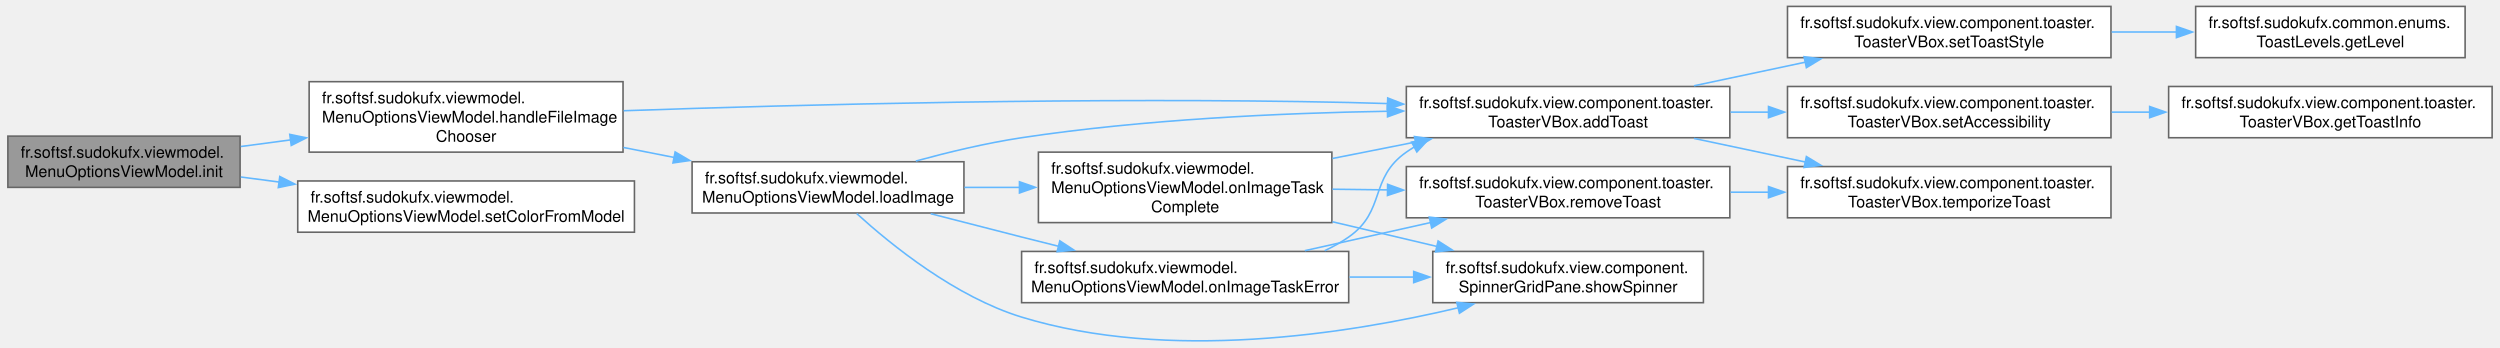
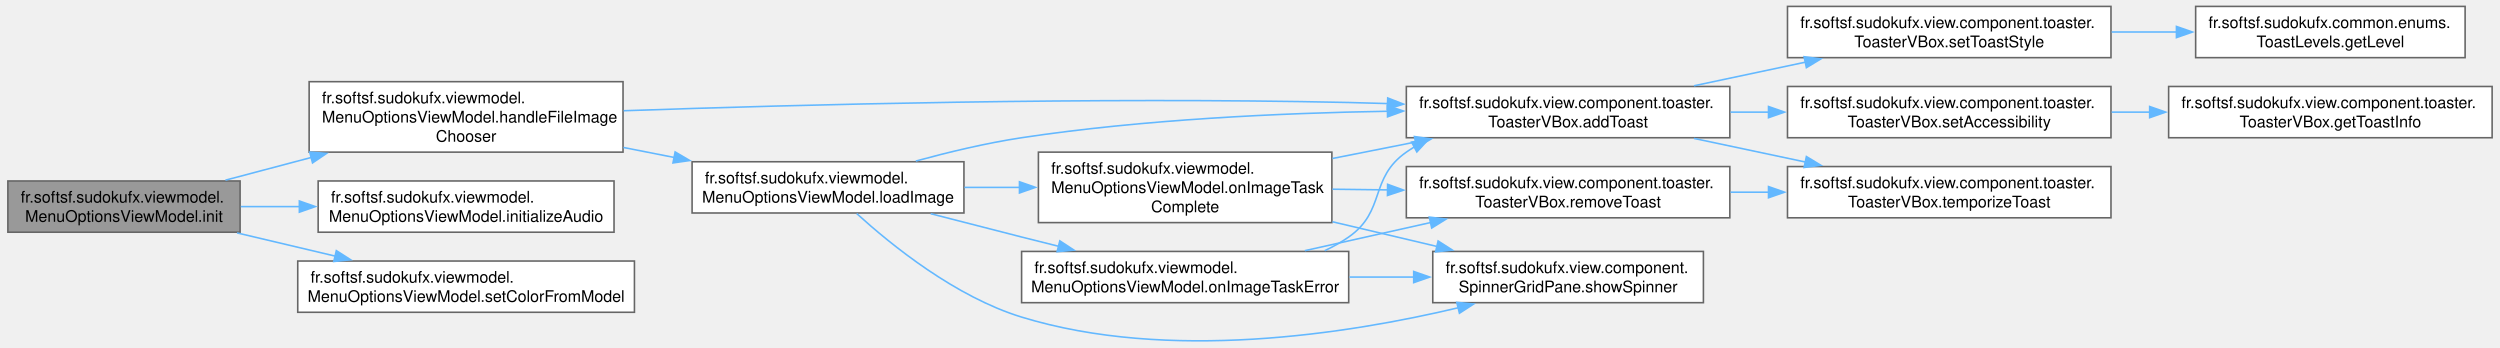
<svg xmlns="http://www.w3.org/2000/svg" xmlns:xlink="http://www.w3.org/1999/xlink" width="1559pt" height="217pt" viewBox="0.00 0.00 1559.25 217.29">
  <g id="graph0" class="graph" transform="scale(1 1) rotate(0) translate(4 213.29)">
    <g id="Node000001" class="node">
      <g id="a_Node000001">
-         <a xlink:title="Initializes the GridPane background with settings from database.">
-           <polygon fill="#999999" stroke="#666666" points="145,-128.29 0,-128.29 0,-96.29 145,-96.29 145,-128.29" />
-           <text text-anchor="start" x="8" y="-114.79" font-family="Helvetica,sans-Serif" font-size="10.00">fr.softsf.sudokufx.viewmodel.</text>
-           <text text-anchor="middle" x="72.5" y="-102.79" font-family="Helvetica,sans-Serif" font-size="10.00">MenuOptionsViewModel.init</text>
+         <a xlink:title="Initializes the menu options UI state, including:">
+           <polygon fill="#999999" stroke="#666666" points="145,-100.29 0,-100.29 0,-68.29 145,-68.29 145,-100.29" />
+           <text text-anchor="start" x="8" y="-86.79" font-family="Helvetica,sans-Serif" font-size="10.00">fr.softsf.sudokufx.viewmodel.</text>
+           <text text-anchor="middle" x="72.5" y="-74.79" font-family="Helvetica,sans-Serif" font-size="10.00">MenuOptionsViewModel.init</text>
        </a>
      </g>
    </g>
    <g id="Node000002" class="node">
      <g id="a_Node000002">
        <a xlink:href="classfr_1_1softsf_1_1sudokufx_1_1viewmodel_1_1_menu_options_view_model.html#a43fcea970a99cbb2545c33f08e29f6b3" target="_top" xlink:title="Handles image file selection by validating the file format and starting the image loading process.">
          <polygon fill="white" stroke="#666666" points="384.12,-162.29 188.12,-162.29 188.12,-118.29 384.12,-118.29 384.12,-162.29" />
          <text text-anchor="start" x="196.12" y="-148.79" font-family="Helvetica,sans-Serif" font-size="10.00">fr.softsf.sudokufx.viewmodel.</text>
          <text text-anchor="start" x="196.12" y="-136.79" font-family="Helvetica,sans-Serif" font-size="10.00">MenuOptionsViewModel.handleFileImage</text>
          <text text-anchor="middle" x="286.12" y="-124.79" font-family="Helvetica,sans-Serif" font-size="10.00">Chooser</text>
        </a>
      </g>
    </g>
    <g id="edge1_Node000001_Node000002" class="edge">
      <g id="a_edge1_Node000001_Node000002">
        <a xlink:title=" ">
-           <path fill="none" stroke="#63b8ff" d="M145.44,-121.81C155.47,-123.14 165.96,-124.53 176.48,-125.92" />
-           <polygon fill="#63b8ff" stroke="#63b8ff" points="176.02,-129.39 186.4,-127.23 176.94,-122.45 176.02,-129.39" />
+           <path fill="none" stroke="#63b8ff" d="M135.85,-100.79C152.69,-105.25 171.31,-110.17 189.52,-114.99" />
+           <polygon fill="#63b8ff" stroke="#63b8ff" points="188.45,-118.33 199.01,-117.51 190.24,-111.57 188.45,-118.33" />
        </a>
      </g>
    </g>
    <g id="Node000014" class="node">
      <g id="a_Node000014">
-         <a xlink:href="classfr_1_1softsf_1_1sudokufx_1_1viewmodel_1_1_menu_options_view_model.html#a3b1dee2b684cd6f89f245ff46623b8a5" target="_top" xlink:title="Applies a background color to the GridPane and sets it in the ColorPicker.">
-           <polygon fill="white" stroke="#666666" points="391.25,-100.29 181,-100.29 181,-68.29 391.25,-68.29 391.25,-100.29" />
-           <text text-anchor="start" x="189" y="-86.79" font-family="Helvetica,sans-Serif" font-size="10.00">fr.softsf.sudokufx.viewmodel.</text>
-           <text text-anchor="middle" x="286.12" y="-74.79" font-family="Helvetica,sans-Serif" font-size="10.00">MenuOptionsViewModel.setColorFromModel</text>
+         <a xlink:href="classfr_1_1softsf_1_1sudokufx_1_1viewmodel_1_1_menu_options_view_model.html#a98801adb4b71828d30800245efab045a" target="_top" xlink:title="Configures the audio service and updates the ViewModel mute property.">
+           <polygon fill="white" stroke="#666666" points="378.5,-100.29 193.75,-100.29 193.75,-68.29 378.5,-68.29 378.5,-100.29" />
+           <text text-anchor="start" x="201.75" y="-86.79" font-family="Helvetica,sans-Serif" font-size="10.00">fr.softsf.sudokufx.viewmodel.</text>
+           <text text-anchor="middle" x="286.12" y="-74.79" font-family="Helvetica,sans-Serif" font-size="10.00">MenuOptionsViewModel.initializeAudio</text>
        </a>
      </g>
    </g>
    <g id="edge20_Node000001_Node000014" class="edge">
      <g id="a_edge20_Node000001_Node000014">
        <a xlink:title=" ">
-           <path fill="none" stroke="#63b8ff" d="M145.44,-102.77C153.27,-101.74 161.37,-100.67 169.55,-99.59" />
-           <polygon fill="#63b8ff" stroke="#63b8ff" points="169.78,-103.09 179.24,-98.3 168.86,-96.15 169.78,-103.09" />
+           <path fill="none" stroke="#63b8ff" d="M145.44,-84.29C157.28,-84.29 169.74,-84.29 182.16,-84.29" />
+           <polygon fill="#63b8ff" stroke="#63b8ff" points="182.01,-87.79 192.01,-84.29 182.01,-80.79 182.01,-87.79" />
+         </a>
+       </g>
+     </g>
+     <g id="Node000015" class="node">
+       <g id="a_Node000015">
+         <a xlink:href="classfr_1_1softsf_1_1sudokufx_1_1viewmodel_1_1_menu_options_view_model.html#a3b1dee2b684cd6f89f245ff46623b8a5" target="_top" xlink:title="Applies a background color to the GridPane and sets it in the ColorPicker.">
+           <polygon fill="white" stroke="#666666" points="391.25,-50.29 181,-50.29 181,-18.29 391.25,-18.29 391.25,-50.29" />
+           <text text-anchor="start" x="189" y="-36.79" font-family="Helvetica,sans-Serif" font-size="10.00">fr.softsf.sudokufx.viewmodel.</text>
+           <text text-anchor="middle" x="286.12" y="-24.79" font-family="Helvetica,sans-Serif" font-size="10.00">MenuOptionsViewModel.setColorFromModel</text>
+         </a>
+       </g>
+     </g>
+     <g id="edge21_Node000001_Node000015" class="edge">
+       <g id="a_edge21_Node000001_Node000015">
+         <a xlink:title=" ">
+           <path fill="none" stroke="#63b8ff" d="M143.09,-67.85C162.7,-63.22 184.21,-58.14 204.42,-53.36" />
+           <polygon fill="#63b8ff" stroke="#63b8ff" points="205.1,-56.8 214.02,-51.09 203.49,-49.99 205.1,-56.8" />
        </a>
      </g>
    </g>
    <g id="Node000003" class="node">
      <g id="a_Node000003">
        <a xlink:href="classfr_1_1softsf_1_1sudokufx_1_1view_1_1component_1_1toaster_1_1_toaster_v_box.html#ad5dd108caa143c370a7e22825923a776" target="_top" xlink:title="Adds a toast notification with an automatically calculated duration based on text length.">
          <polygon fill="white" stroke="#666666" points="1075.25,-159.29 873.25,-159.29 873.25,-127.29 1075.25,-127.29 1075.25,-159.29" />
          <text text-anchor="start" x="881.25" y="-145.79" font-family="Helvetica,sans-Serif" font-size="10.00">fr.softsf.sudokufx.view.component.toaster.</text>
          <text text-anchor="middle" x="974.25" y="-133.79" font-family="Helvetica,sans-Serif" font-size="10.00">ToasterVBox.addToast</text>
        </a>
      </g>
    </g>
    <g id="edge2_Node000002_Node000003" class="edge">
      <g id="a_edge2_Node000002_Node000003">
        <a xlink:title=" ">
          <path fill="none" stroke="#63b8ff" d="M384.52,-144.14C494.47,-147.97 678.72,-152.79 837.25,-149.29 845.21,-149.12 853.43,-148.88 861.7,-148.61" />
          <polygon fill="#63b8ff" stroke="#63b8ff" points="861.62,-152.12 871.49,-148.27 861.37,-145.12 861.62,-152.12" />
        </a>
      </g>
    </g>
    <g id="Node000009" class="node">
      <g id="a_Node000009">
        <a xlink:href="classfr_1_1softsf_1_1sudokufx_1_1viewmodel_1_1_menu_options_view_model.html#a19f6173dce7259d796c9688cf534ac01" target="_top" xlink:title="Starts the asynchronous image loading and resizing task.">
          <polygon fill="white" stroke="#666666" points="597,-112.29 427.25,-112.29 427.25,-80.29 597,-80.29 597,-112.29" />
          <text text-anchor="start" x="435.25" y="-98.79" font-family="Helvetica,sans-Serif" font-size="10.00">fr.softsf.sudokufx.viewmodel.</text>
          <text text-anchor="middle" x="512.12" y="-86.79" font-family="Helvetica,sans-Serif" font-size="10.00">MenuOptionsViewModel.loadImage</text>
        </a>
      </g>
    </g>
    <g id="edge8_Node000002_Node000009" class="edge">
      <g id="a_edge8_Node000002_Node000009">
        <a xlink:title=" ">
          <path fill="none" stroke="#63b8ff" d="M384.4,-121.19C394.89,-119.13 405.56,-117.03 416.02,-114.97" />
          <polygon fill="#63b8ff" stroke="#63b8ff" points="416.66,-118.42 425.8,-113.05 415.31,-111.55 416.66,-118.42" />
        </a>
      </g>
    </g>
    <g id="Node000004" class="node">
      <g id="a_Node000004">
        <a xlink:href="classfr_1_1softsf_1_1sudokufx_1_1view_1_1component_1_1toaster_1_1_toaster_v_box.html#a7df4872b0cf0eeb5cd3a04ce7ccb0fef" target="_top" xlink:title="Sets the accessibility text for the toast based on its level.">
          <polygon fill="white" stroke="#666666" points="1313.25,-159.29 1111.25,-159.29 1111.25,-127.29 1313.25,-127.29 1313.25,-159.29" />
          <text text-anchor="start" x="1119.25" y="-145.79" font-family="Helvetica,sans-Serif" font-size="10.00">fr.softsf.sudokufx.view.component.toaster.</text>
          <text text-anchor="middle" x="1212.25" y="-133.79" font-family="Helvetica,sans-Serif" font-size="10.00">ToasterVBox.setAccessibility</text>
        </a>
      </g>
    </g>
    <g id="edge3_Node000003_Node000004" class="edge">
      <g id="a_edge3_Node000003_Node000004">
        <a xlink:title=" ">
          <path fill="none" stroke="#63b8ff" d="M1075.68,-143.29C1083.61,-143.29 1091.65,-143.29 1099.65,-143.29" />
          <polygon fill="#63b8ff" stroke="#63b8ff" points="1099.4,-146.79 1109.4,-143.29 1099.4,-139.79 1099.4,-146.79" />
        </a>
      </g>
    </g>
    <g id="Node000006" class="node">
      <g id="a_Node000006">
        <a xlink:href="classfr_1_1softsf_1_1sudokufx_1_1view_1_1component_1_1toaster_1_1_toaster_v_box.html#a1f7607f18913c940c16c9de28f3e7ae7" target="_top" xlink:title="Sets the style of the toast based on its level.">
          <polygon fill="white" stroke="#666666" points="1313.25,-209.29 1111.25,-209.29 1111.25,-177.29 1313.25,-177.29 1313.25,-209.29" />
          <text text-anchor="start" x="1119.25" y="-195.79" font-family="Helvetica,sans-Serif" font-size="10.00">fr.softsf.sudokufx.view.component.toaster.</text>
          <text text-anchor="middle" x="1212.25" y="-183.79" font-family="Helvetica,sans-Serif" font-size="10.00">ToasterVBox.setToastStyle</text>
        </a>
      </g>
    </g>
    <g id="edge5_Node000003_Node000006" class="edge">
      <g id="a_edge5_Node000003_Node000006">
        <a xlink:title=" ">
          <path fill="none" stroke="#63b8ff" d="M1052.85,-159.73C1075.13,-164.46 1099.6,-169.64 1122.5,-174.49" />
          <polygon fill="#63b8ff" stroke="#63b8ff" points="1121.61,-177.88 1132.12,-176.53 1123.06,-171.03 1121.61,-177.88" />
        </a>
      </g>
    </g>
    <g id="Node000008" class="node">
      <g id="a_Node000008">
        <a xlink:href="classfr_1_1softsf_1_1sudokufx_1_1view_1_1component_1_1toaster_1_1_toaster_v_box.html#abd2310564b394c59530d5e7b2a0d0776" target="_top" xlink:title="Sets a timer to automatically remove the toast after a specified duration.">
          <polygon fill="white" stroke="#666666" points="1313.25,-109.29 1111.25,-109.29 1111.25,-77.29 1313.25,-77.29 1313.25,-109.29" />
          <text text-anchor="start" x="1119.25" y="-95.79" font-family="Helvetica,sans-Serif" font-size="10.00">fr.softsf.sudokufx.view.component.toaster.</text>
          <text text-anchor="middle" x="1212.25" y="-83.79" font-family="Helvetica,sans-Serif" font-size="10.00">ToasterVBox.temporizeToast</text>
        </a>
      </g>
    </g>
    <g id="edge7_Node000003_Node000008" class="edge">
      <g id="a_edge7_Node000003_Node000008">
        <a xlink:title=" ">
          <path fill="none" stroke="#63b8ff" d="M1052.85,-126.85C1075.13,-122.13 1099.6,-116.95 1122.5,-112.1" />
          <polygon fill="#63b8ff" stroke="#63b8ff" points="1123.06,-115.55 1132.12,-110.06 1121.61,-108.71 1123.06,-115.55" />
        </a>
      </g>
    </g>
    <g id="Node000005" class="node">
      <g id="a_Node000005">
        <a xlink:href="classfr_1_1softsf_1_1sudokufx_1_1view_1_1component_1_1toaster_1_1_toaster_v_box.html#a67957eac2367e7b8018ef0d2ce354bef" target="_top" xlink:title="Retrieves the information text corresponding to the specified toast level.">
          <polygon fill="white" stroke="#666666" points="1551.25,-159.29 1349.25,-159.29 1349.25,-127.29 1551.25,-127.29 1551.25,-159.29" />
          <text text-anchor="start" x="1357.25" y="-145.79" font-family="Helvetica,sans-Serif" font-size="10.00">fr.softsf.sudokufx.view.component.toaster.</text>
          <text text-anchor="middle" x="1450.25" y="-133.79" font-family="Helvetica,sans-Serif" font-size="10.00">ToasterVBox.getToastInfo</text>
        </a>
      </g>
    </g>
    <g id="edge4_Node000004_Node000005" class="edge">
      <g id="a_edge4_Node000004_Node000005">
        <a xlink:title=" ">
          <path fill="none" stroke="#63b8ff" d="M1313.68,-143.29C1321.61,-143.29 1329.65,-143.29 1337.65,-143.29" />
          <polygon fill="#63b8ff" stroke="#63b8ff" points="1337.4,-146.79 1347.4,-143.29 1337.4,-139.79 1337.4,-146.79" />
        </a>
      </g>
    </g>
    <g id="Node000007" class="node">
      <g id="a_Node000007">
        <a xlink:href="enumfr_1_1softsf_1_1sudokufx_1_1common_1_1enums_1_1_toast_levels.html#a43cd66f6e8b04c4873f35e51fd57a36d" target="_top" xlink:title=" ">
          <polygon fill="white" stroke="#666666" points="1534.38,-209.29 1366.12,-209.29 1366.12,-177.29 1534.38,-177.29 1534.38,-209.29" />
          <text text-anchor="start" x="1374.12" y="-195.79" font-family="Helvetica,sans-Serif" font-size="10.00">fr.softsf.sudokufx.common.enums.</text>
          <text text-anchor="middle" x="1450.25" y="-183.79" font-family="Helvetica,sans-Serif" font-size="10.00">ToastLevels.getLevel</text>
        </a>
      </g>
    </g>
    <g id="edge6_Node000006_Node000007" class="edge">
      <g id="a_edge6_Node000006_Node000007">
        <a xlink:title=" ">
          <path fill="none" stroke="#63b8ff" d="M1313.68,-193.29C1327.2,-193.29 1341.04,-193.29 1354.47,-193.29" />
          <polygon fill="#63b8ff" stroke="#63b8ff" points="1354.12,-196.79 1364.12,-193.29 1354.12,-189.79 1354.12,-196.79" />
        </a>
      </g>
    </g>
    <g id="edge9_Node000009_Node000003" class="edge">
      <g id="a_edge9_Node000009_Node000003">
        <a xlink:title=" ">
          <path fill="none" stroke="#63b8ff" d="M566.94,-112.73C587.43,-118.32 611.11,-123.98 633,-127.29 708.73,-138.74 794.91,-142.7 861.6,-143.82" />
          <polygon fill="#63b8ff" stroke="#63b8ff" points="861.4,-147.32 871.45,-143.96 861.51,-140.32 861.4,-147.32" />
        </a>
      </g>
    </g>
    <g id="Node000010" class="node">
      <g id="a_Node000010">
        <a xlink:href="classfr_1_1softsf_1_1sudokufx_1_1viewmodel_1_1_menu_options_view_model.html#a834a300defa70fe876c0bfb4a93ab8bd" target="_top" xlink:title="Called upon successful completion of the image loading task.">
          <polygon fill="white" stroke="#666666" points="826.75,-118.29 643.5,-118.29 643.5,-74.29 826.75,-74.29 826.75,-118.29" />
          <text text-anchor="start" x="651.5" y="-104.79" font-family="Helvetica,sans-Serif" font-size="10.00">fr.softsf.sudokufx.viewmodel.</text>
          <text text-anchor="start" x="651.5" y="-92.79" font-family="Helvetica,sans-Serif" font-size="10.00">MenuOptionsViewModel.onImageTask</text>
          <text text-anchor="middle" x="735.12" y="-80.79" font-family="Helvetica,sans-Serif" font-size="10.00">Complete</text>
        </a>
      </g>
    </g>
    <g id="edge10_Node000009_Node000010" class="edge">
      <g id="a_edge10_Node000009_Node000010">
        <a xlink:title=" ">
          <path fill="none" stroke="#63b8ff" d="M597.31,-96.29C608.56,-96.29 620.2,-96.29 631.72,-96.29" />
          <polygon fill="#63b8ff" stroke="#63b8ff" points="631.67,-99.79 641.67,-96.29 631.67,-92.79 631.67,-99.79" />
        </a>
      </g>
    </g>
    <g id="Node000012" class="node">
      <g id="a_Node000012">
        <a xlink:href="classfr_1_1softsf_1_1sudokufx_1_1view_1_1component_1_1_spinner_grid_pane.html#a170661e162609697b2bd6e2cd9a22b60" target="_top" xlink:title="Shows or hides the spinner.">
          <polygon fill="white" stroke="#666666" points="1058.75,-56.29 889.75,-56.29 889.75,-24.29 1058.75,-24.29 1058.75,-56.29" />
          <text text-anchor="start" x="897.75" y="-42.79" font-family="Helvetica,sans-Serif" font-size="10.00">fr.softsf.sudokufx.view.component.</text>
          <text text-anchor="middle" x="974.25" y="-30.79" font-family="Helvetica,sans-Serif" font-size="10.00">SpinnerGridPane.showSpinner</text>
        </a>
      </g>
    </g>
    <g id="edge19_Node000009_Node000012" class="edge">
      <g id="a_edge19_Node000009_Node000012">
        <a xlink:title=" ">
          <path fill="none" stroke="#63b8ff" d="M530.03,-79.94C551.78,-60.16 591.69,-27.94 633,-15.29 724.53,12.73 836.09,-4.59 905.91,-21.17" />
          <polygon fill="#63b8ff" stroke="#63b8ff" points="904.74,-24.49 915.28,-23.46 906.4,-17.69 904.74,-24.49" />
        </a>
      </g>
    </g>
    <g id="Node000013" class="node">
      <g id="a_Node000013">
        <a xlink:href="classfr_1_1softsf_1_1sudokufx_1_1viewmodel_1_1_menu_options_view_model.html#ab53f60c10a9810b5df500217c14b9539" target="_top" xlink:title="Called when the image loading task fails.">
          <polygon fill="white" stroke="#666666" points="837.25,-56.29 633,-56.29 633,-24.29 837.25,-24.29 837.25,-56.29" />
          <text text-anchor="start" x="641" y="-42.79" font-family="Helvetica,sans-Serif" font-size="10.00">fr.softsf.sudokufx.viewmodel.</text>
          <text text-anchor="middle" x="735.12" y="-30.79" font-family="Helvetica,sans-Serif" font-size="10.00">MenuOptionsViewModel.onImageTaskError</text>
        </a>
      </g>
    </g>
    <g id="edge15_Node000009_Node000013" class="edge">
      <g id="a_edge15_Node000009_Node000013">
        <a xlink:title=" ">
          <path fill="none" stroke="#63b8ff" d="M576.24,-79.84C594.54,-75.1 614.56,-69.96 633,-65.29 640.51,-63.39 648.33,-61.43 656.16,-59.48" />
          <polygon fill="#63b8ff" stroke="#63b8ff" points="656.87,-62.91 665.72,-57.1 655.18,-56.12 656.87,-62.91" />
        </a>
      </g>
    </g>
    <g id="edge11_Node000010_Node000003" class="edge">
      <g id="a_edge11_Node000010_Node000003">
        <a xlink:title=" ">
          <path fill="none" stroke="#63b8ff" d="M827.13,-114.33C844.16,-117.71 862,-121.24 879.13,-124.64" />
          <polygon fill="#63b8ff" stroke="#63b8ff" points="878.29,-128.04 888.78,-126.55 879.65,-121.17 878.29,-128.04" />
        </a>
      </g>
    </g>
    <g id="Node000011" class="node">
      <g id="a_Node000011">
        <a xlink:href="classfr_1_1softsf_1_1sudokufx_1_1view_1_1component_1_1toaster_1_1_toaster_v_box.html#ac901d34317be26e1fd391a134f42e7bf" target="_top" xlink:title="Schedules the current toast for removal after a short delay.">
          <polygon fill="white" stroke="#666666" points="1075.25,-109.29 873.25,-109.29 873.25,-77.29 1075.25,-77.29 1075.25,-109.29" />
          <text text-anchor="start" x="881.25" y="-95.79" font-family="Helvetica,sans-Serif" font-size="10.00">fr.softsf.sudokufx.view.component.toaster.</text>
          <text text-anchor="middle" x="974.25" y="-83.79" font-family="Helvetica,sans-Serif" font-size="10.00">ToasterVBox.removeToast</text>
        </a>
      </g>
    </g>
    <g id="edge12_Node000010_Node000011" class="edge">
      <g id="a_edge12_Node000010_Node000011">
        <a xlink:title=" ">
          <path fill="none" stroke="#63b8ff" d="M827.13,-95.14C838.39,-95 850.01,-94.85 861.54,-94.71" />
          <polygon fill="#63b8ff" stroke="#63b8ff" points="861.55,-98.21 871.51,-94.58 861.46,-91.21 861.55,-98.21" />
        </a>
      </g>
    </g>
    <g id="edge14_Node000010_Node000012" class="edge">
      <g id="a_edge14_Node000010_Node000012">
        <a xlink:title=" ">
          <path fill="none" stroke="#63b8ff" d="M827.13,-74.8C848.6,-69.73 871.36,-64.36 892.35,-59.4" />
          <polygon fill="#63b8ff" stroke="#63b8ff" points="893.09,-62.82 902.01,-57.12 891.48,-56.01 893.09,-62.82" />
        </a>
      </g>
    </g>
    <g id="edge13_Node000011_Node000008" class="edge">
      <g id="a_edge13_Node000011_Node000008">
        <a xlink:title=" ">
          <path fill="none" stroke="#63b8ff" d="M1075.68,-93.29C1083.61,-93.29 1091.65,-93.29 1099.65,-93.29" />
          <polygon fill="#63b8ff" stroke="#63b8ff" points="1099.4,-96.79 1109.4,-93.29 1099.4,-89.79 1099.4,-96.79" />
        </a>
      </g>
    </g>
    <g id="edge16_Node000013_Node000003" class="edge">
      <g id="a_edge16_Node000013_Node000003">
        <a xlink:title=" ">
          <path fill="none" stroke="#63b8ff" d="M822.25,-56.74C827.52,-59.21 832.57,-62.04 837.25,-65.29 860.62,-81.57 849.9,-101.99 873.25,-118.29 874.86,-119.42 876.52,-120.5 878.22,-121.52" />
          <polygon fill="#63b8ff" stroke="#63b8ff" points="876.52,-124.58 886.99,-126.19 879.81,-118.4 876.52,-124.58" />
        </a>
      </g>
    </g>
    <g id="edge17_Node000013_Node000011" class="edge">
      <g id="a_edge17_Node000013_Node000011">
        <a xlink:title=" ">
          <path fill="none" stroke="#63b8ff" d="M809.85,-56.77C834.72,-62.33 862.68,-68.58 888.34,-74.32" />
          <polygon fill="#63b8ff" stroke="#63b8ff" points="887.57,-77.73 898.09,-76.49 889.09,-70.9 887.57,-77.73" />
        </a>
      </g>
    </g>
    <g id="edge18_Node000013_Node000012" class="edge">
      <g id="a_edge18_Node000013_Node000012">
        <a xlink:title=" ">
          <path fill="none" stroke="#63b8ff" d="M837.72,-40.29C851.04,-40.29 864.65,-40.29 877.86,-40.29" />
          <polygon fill="#63b8ff" stroke="#63b8ff" points="877.84,-43.79 887.84,-40.29 877.84,-36.79 877.84,-43.79" />
        </a>
      </g>
    </g>
  </g>
</svg>
